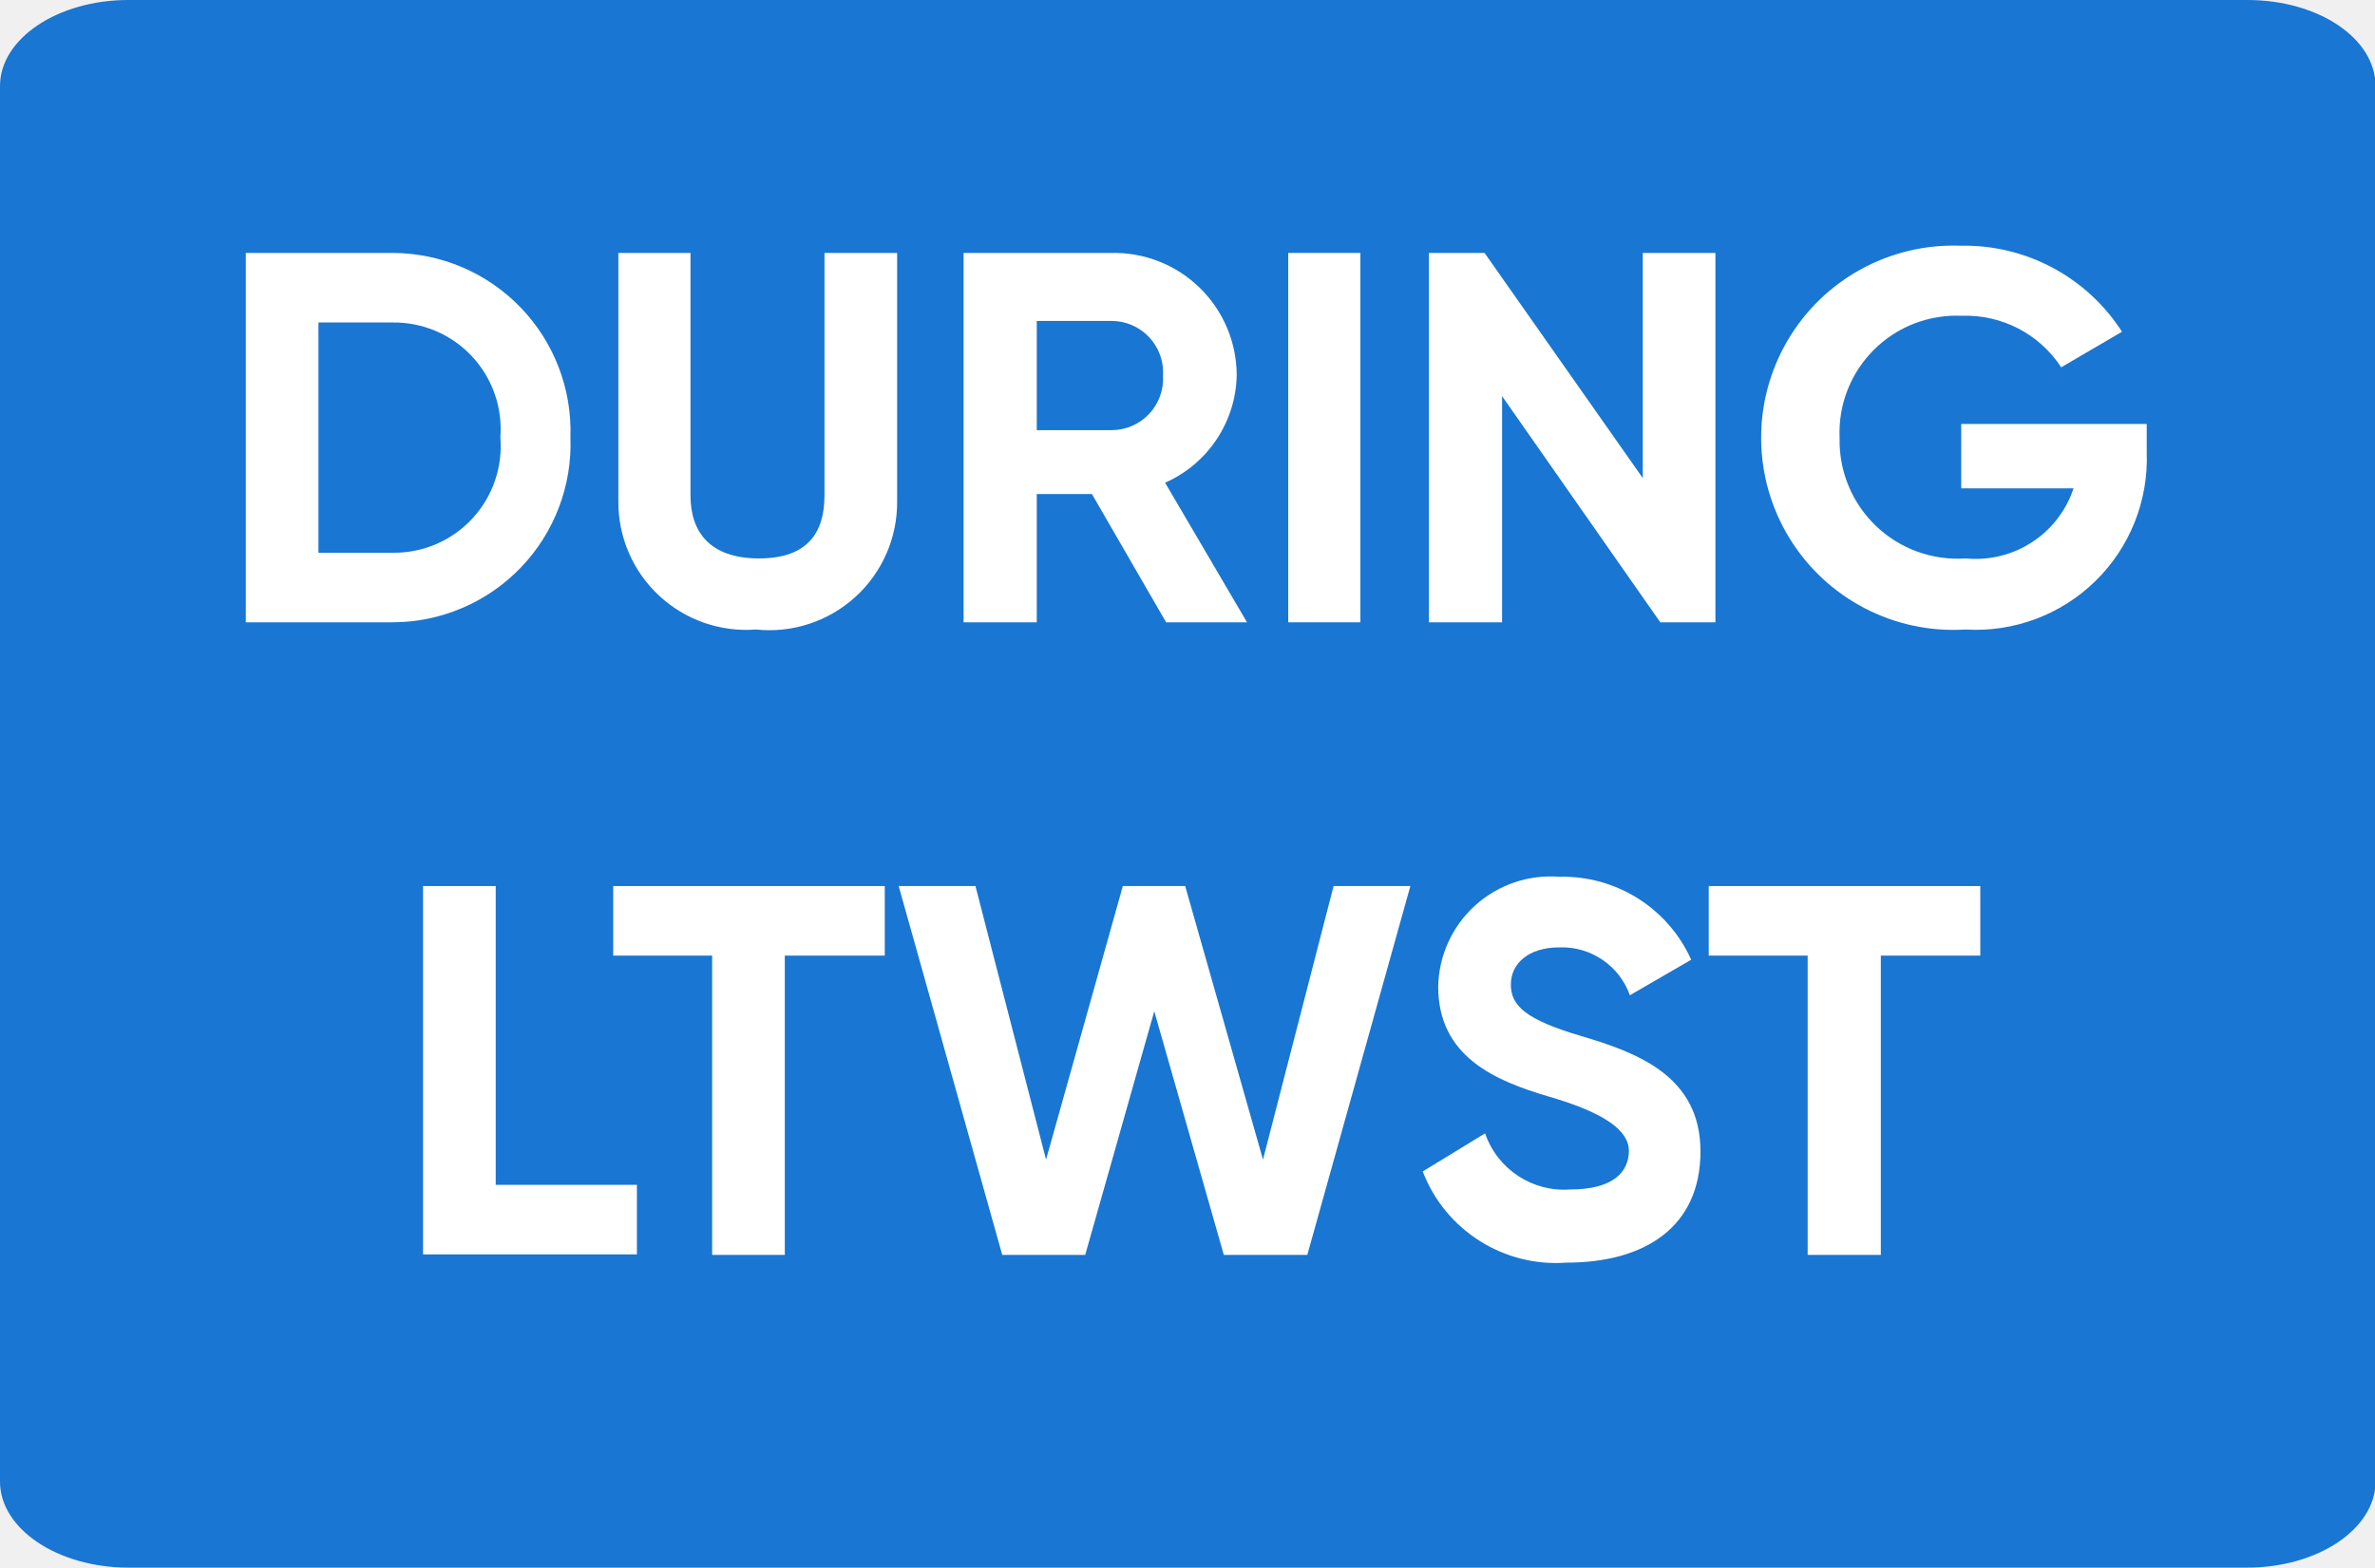
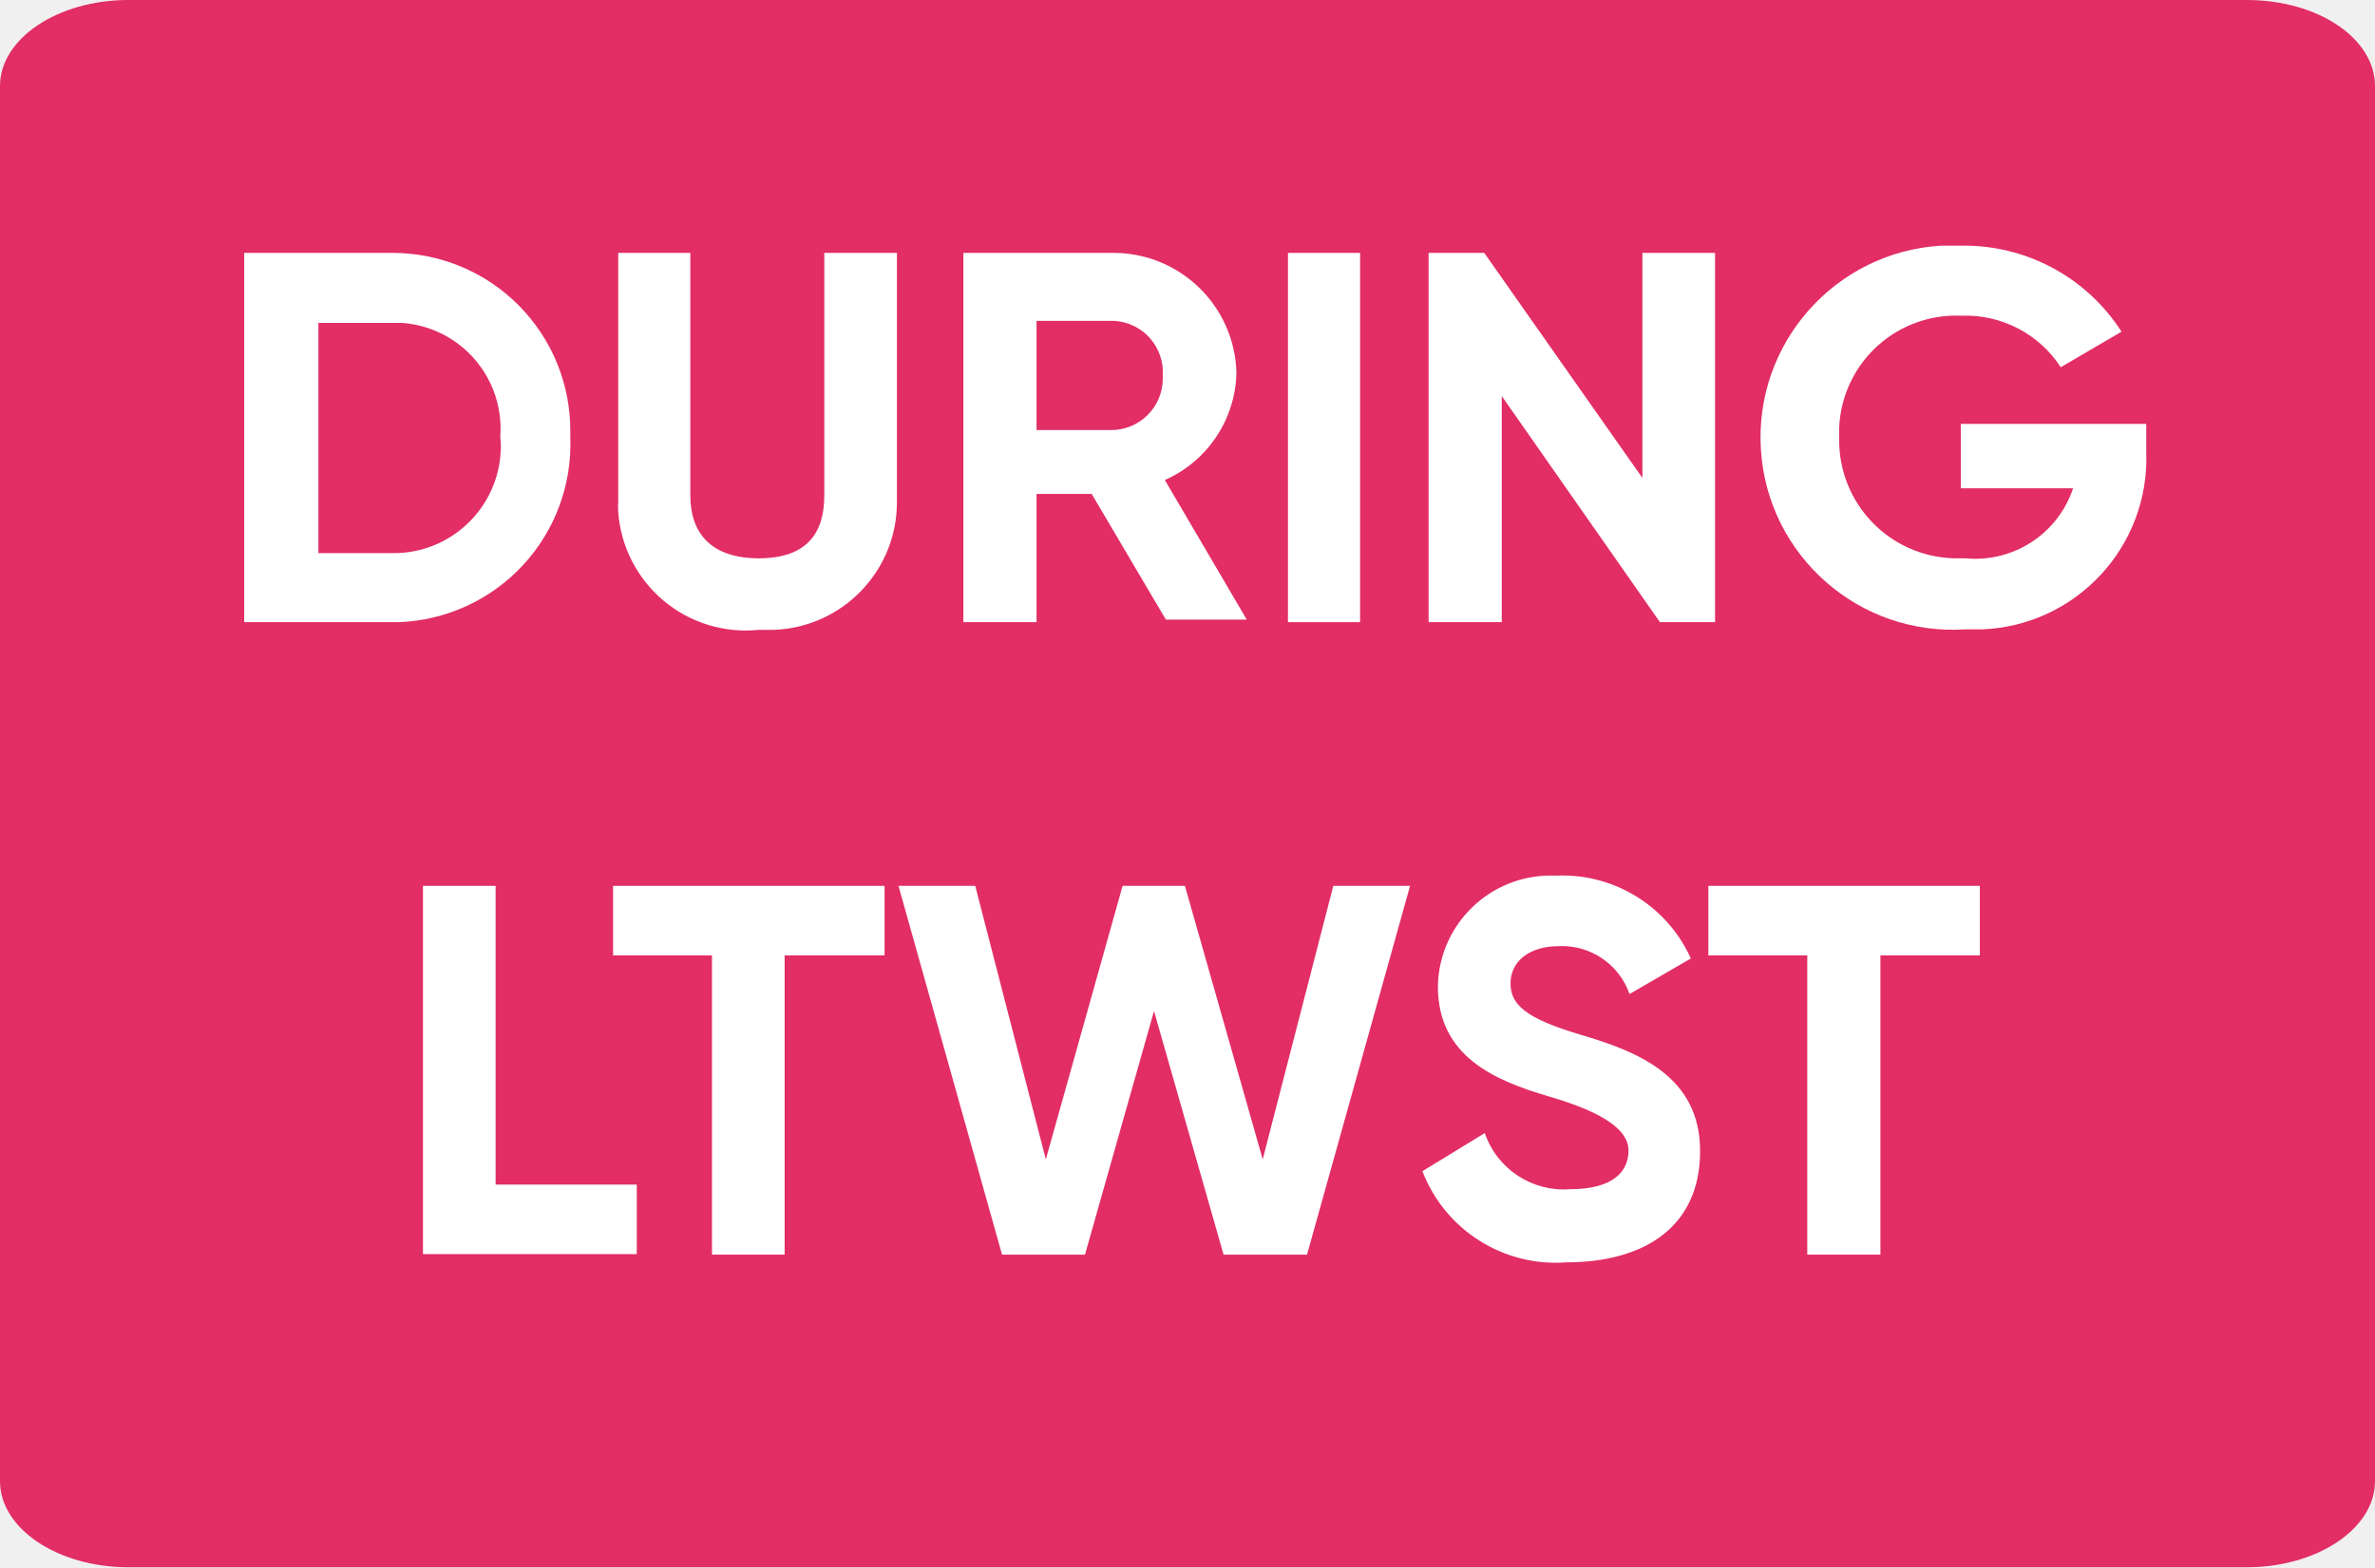
- <svg xmlns="http://www.w3.org/2000/svg" id="Layer_1" data-name="Layer 1" width="46.09" height="30.43" viewBox="0 0 46.09 30.43">
+ <svg xmlns="http://www.w3.org/2000/svg" id="Layer_1" data-name="Layer 1" width="46.1" height="30.43" viewBox="0 0 46.1 30.43">
  <defs>
    <style>
      .cls-1 {
-         fill: #1976d2;
+         fill: #e22d65;
      }

      .cls-2 {
        fill: #fff;
      }
    </style>
  </defs>
-   <path class="cls-1" d="M2.49,0H43.61C45,0,46.1.75,46.1,1.67V28.76c0,.92-1.12,1.67-2.49,1.67H2.49C1.12,30.43,0,29.68,0,28.76V1.67C0,.75,1.12,0,2.49,0Z" transform="translate(0)" />
+   <path class="cls-1" d="M2.49,0H43.61C45,0,46.1.75,46.1,1.67V28.76c0,.92-1.12,1.67-2.49,1.67H2.49C1.12,30.43,0,29.68,0,28.76V1.67C0,.75,1.12,0,2.49,0Z" />
  <g>
-     <path class="cls-2" d="M11.07,8.49a3.46,3.46,0,0,1-3.45,3.59H4.77V4.91H7.62A3.46,3.46,0,0,1,11.07,8.49Zm-1.36,0A2.07,2.07,0,0,0,7.62,6.26H6.18v4.47H7.62A2.07,2.07,0,0,0,9.71,8.49Z" transform="translate(0)" />
-     <path class="cls-2" d="M12,9.73V4.91h1.4V9.62c0,.7.37,1.22,1.33,1.22S16,10.32,16,9.62V4.91h1.41V9.73a2.48,2.48,0,0,1-2.74,2.49A2.48,2.48,0,0,1,12,9.73Z" transform="translate(0)" />
-     <path class="cls-2" d="M21.19,9.59H20.12v2.49H18.7V4.91h2.87A2.38,2.38,0,0,1,24,7.29a2.33,2.33,0,0,1-1.39,2.08l1.59,2.71H22.63ZM20.12,8.35h1.45a1,1,0,0,0,1-1.06,1,1,0,0,0-1-1.06H20.12Z" transform="translate(0)" />
-     <path class="cls-2" d="M26.4,4.91v7.17H25V4.91Z" transform="translate(0)" />
-     <path class="cls-2" d="M33.29,4.91v7.17H32.22L29.15,7.69v4.39H27.73V4.91h1.08l3.07,4.37V4.91Z" transform="translate(0)" />
-     <path class="cls-2" d="M41.66,8.78a3.32,3.32,0,0,1-3.52,3.44,3.73,3.73,0,1,1-.09-7.45,3.63,3.63,0,0,1,3.13,1.67L40,7.13a2.21,2.21,0,0,0-1.93-1A2.27,2.27,0,0,0,35.7,8.5a2.29,2.29,0,0,0,2.45,2.34,2,2,0,0,0,2.09-1.36H38.06V8.23h3.6Z" transform="translate(0)" />
-     <path class="cls-2" d="M12.36,23v1.35H8.21V17.2H9.62V23Z" transform="translate(0)" />
-     <path class="cls-2" d="M17.17,18.55H15.23v5.81H13.82V18.55H11.9V17.2h5.27Z" transform="translate(0)" />
-     <path class="cls-2" d="M17.44,17.2h1.49l1.37,5.31,1.49-5.31H23l1.51,5.31,1.37-5.31h1.49l-2,7.16H23.75L22.4,19.63l-1.34,4.73H19.45Z" transform="translate(0)" />
-     <path class="cls-2" d="M27.61,22.74,28.82,22a1.62,1.62,0,0,0,1.65,1.09c.85,0,1.14-.35,1.14-.75s-.48-.74-1.54-1.05-2.16-.78-2.16-2.14a2.18,2.18,0,0,1,2.35-2.13,2.73,2.73,0,0,1,2.56,1.61l-1.19.69a1.4,1.4,0,0,0-1.37-.93c-.59,0-.94.31-.94.72s.28.68,1.36,1S33,20.88,33,22.35s-1.08,2.16-2.6,2.16A2.77,2.77,0,0,1,27.61,22.74Z" transform="translate(0)" />
-     <path class="cls-2" d="M38.43,18.55H36.5v5.81H35.08V18.55H33.16V17.2h5.27Z" transform="translate(0)" />
+     <path class="cls-2" d="M11.07,8.49a3.46,3.46,0,0,1-3.33,3.59h-3V4.91H7.62a3.45,3.45,0,0,1,3.45,3.47Zm-1.36,0a2.06,2.06,0,0,0-1.9-2.22H6.18v4.47H7.62a2.08,2.08,0,0,0,2.1-2A1.34,1.34,0,0,0,9.71,8.49Z" />
+     <path class="cls-2" d="M12,9.73V4.91h1.4V9.62c0,.7.37,1.22,1.33,1.22S16,10.32,16,9.62V4.91h1.41V9.73A2.48,2.48,0,0,1,15,12.23h-.28A2.48,2.48,0,0,1,12,9.94,1.48,1.48,0,0,1,12,9.73Z" />
+     <path class="cls-2" d="M21.19,9.59H20.12v2.49H18.7V4.91h2.87A2.39,2.39,0,0,1,24,7.24v0a2.33,2.33,0,0,1-1.39,2.08l1.59,2.71H22.63ZM20.12,8.35h1.45a1,1,0,0,0,1-1V7.29a1,1,0,0,0-.94-1.06H20.12Z" />
+     <path class="cls-2" d="M26.4,4.91v7.17H25V4.91Z" />
+     <path class="cls-2" d="M33.29,4.91v7.17H32.22L29.15,7.69v4.39H27.73V4.91h1.08l3.07,4.37V4.91Z" />
+     <path class="cls-2" d="M41.66,8.78a3.32,3.32,0,0,1-3.19,3.44h-.33a3.73,3.73,0,0,1-.47-7.45h.38a3.63,3.63,0,0,1,3.13,1.67L40,7.13a2.2,2.2,0,0,0-1.93-1A2.27,2.27,0,0,0,35.7,8.3v.2a2.29,2.29,0,0,0,2.23,2.34h.22a2,2,0,0,0,2.09-1.36H38.06V8.23h3.6Z" />
+     <path class="cls-2" d="M12.36,23v1.35H8.21V17.2H9.62V23Z" />
+     <path class="cls-2" d="M17.17,18.55H15.23v5.81H13.82V18.55H11.9V17.2h5.27Z" />
+     <path class="cls-2" d="M17.44,17.2h1.49l1.37,5.31,1.49-5.31H23l1.51,5.31,1.37-5.31h1.49l-2,7.16H23.75L22.4,19.63l-1.34,4.73H19.45Z" />
+     <path class="cls-2" d="M27.61,22.74,28.82,22a1.62,1.62,0,0,0,1.65,1.09c.85,0,1.14-.35,1.14-.75s-.48-.74-1.54-1.05-2.16-.78-2.16-2.14A2.19,2.19,0,0,1,30.13,17h.13a2.73,2.73,0,0,1,2.56,1.61l-1.19.69a1.39,1.39,0,0,0-1.37-.93c-.59,0-.94.31-.94.72s.28.68,1.36,1S33,20.88,33,22.35s-1.08,2.16-2.6,2.16A2.77,2.77,0,0,1,27.61,22.74Z" />
+     <path class="cls-2" d="M38.43,18.55H36.5v5.81H35.08V18.55H33.16V17.2h5.27Z" />
  </g>
</svg>
